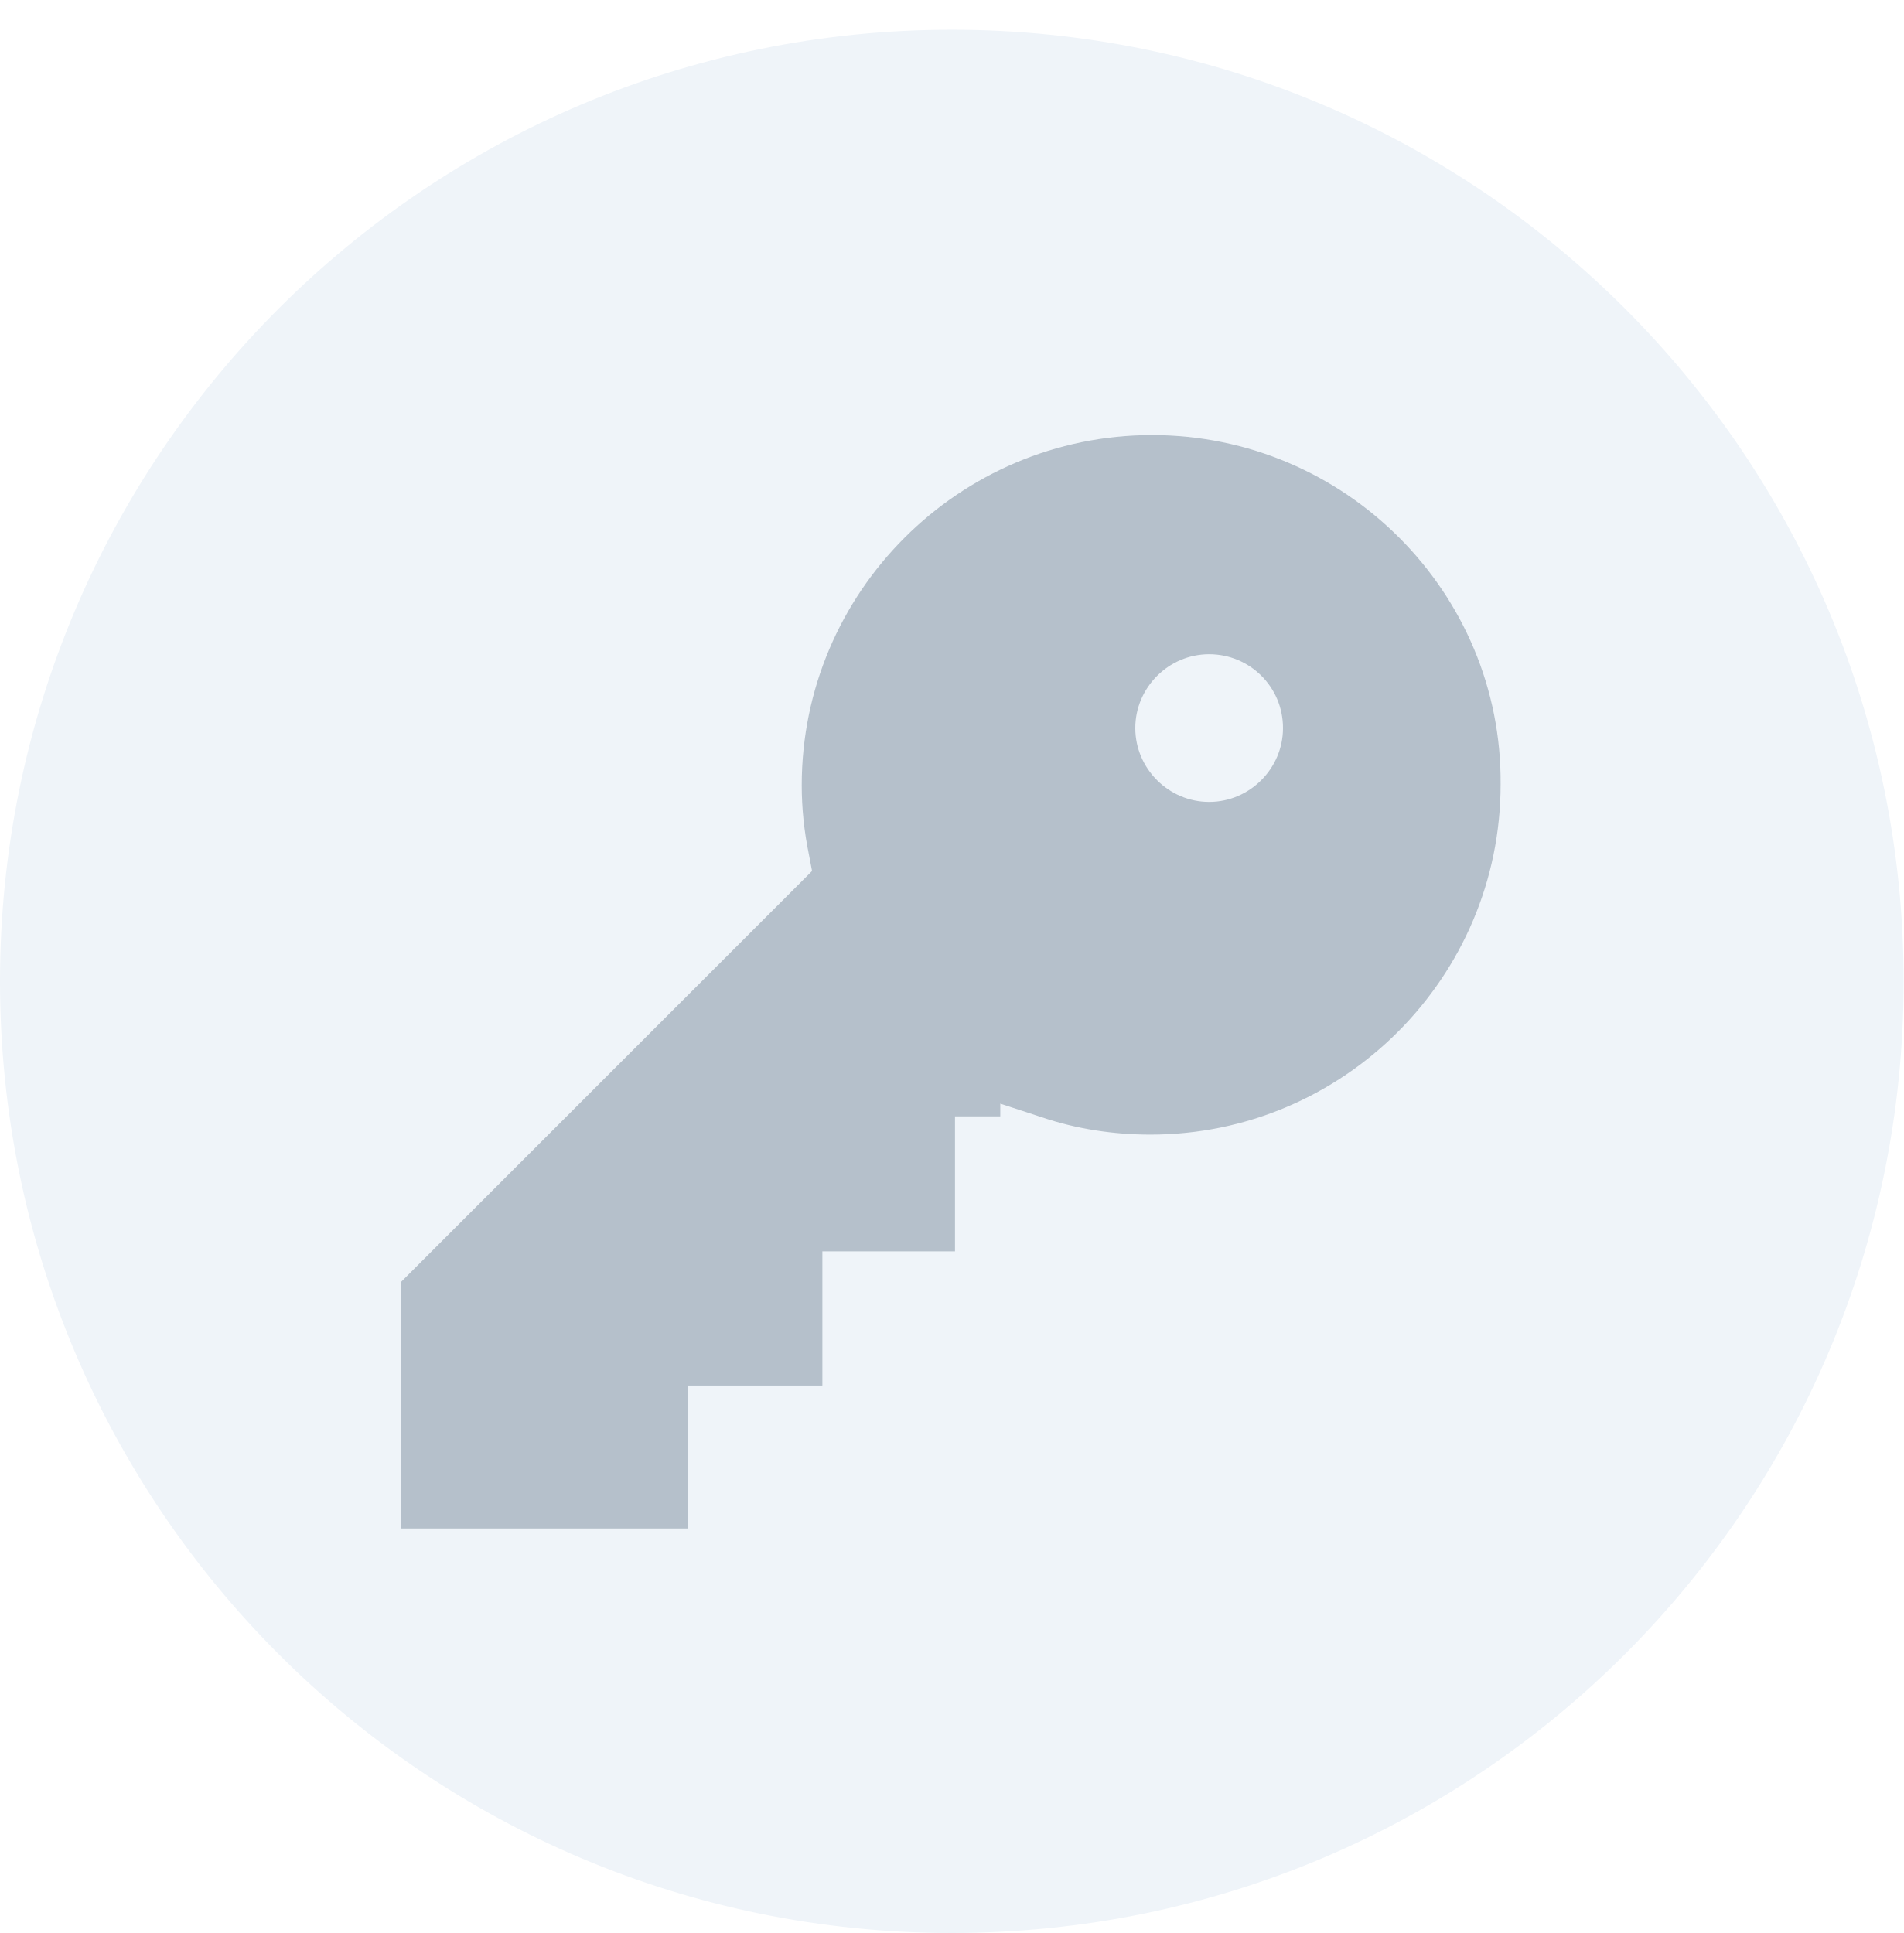
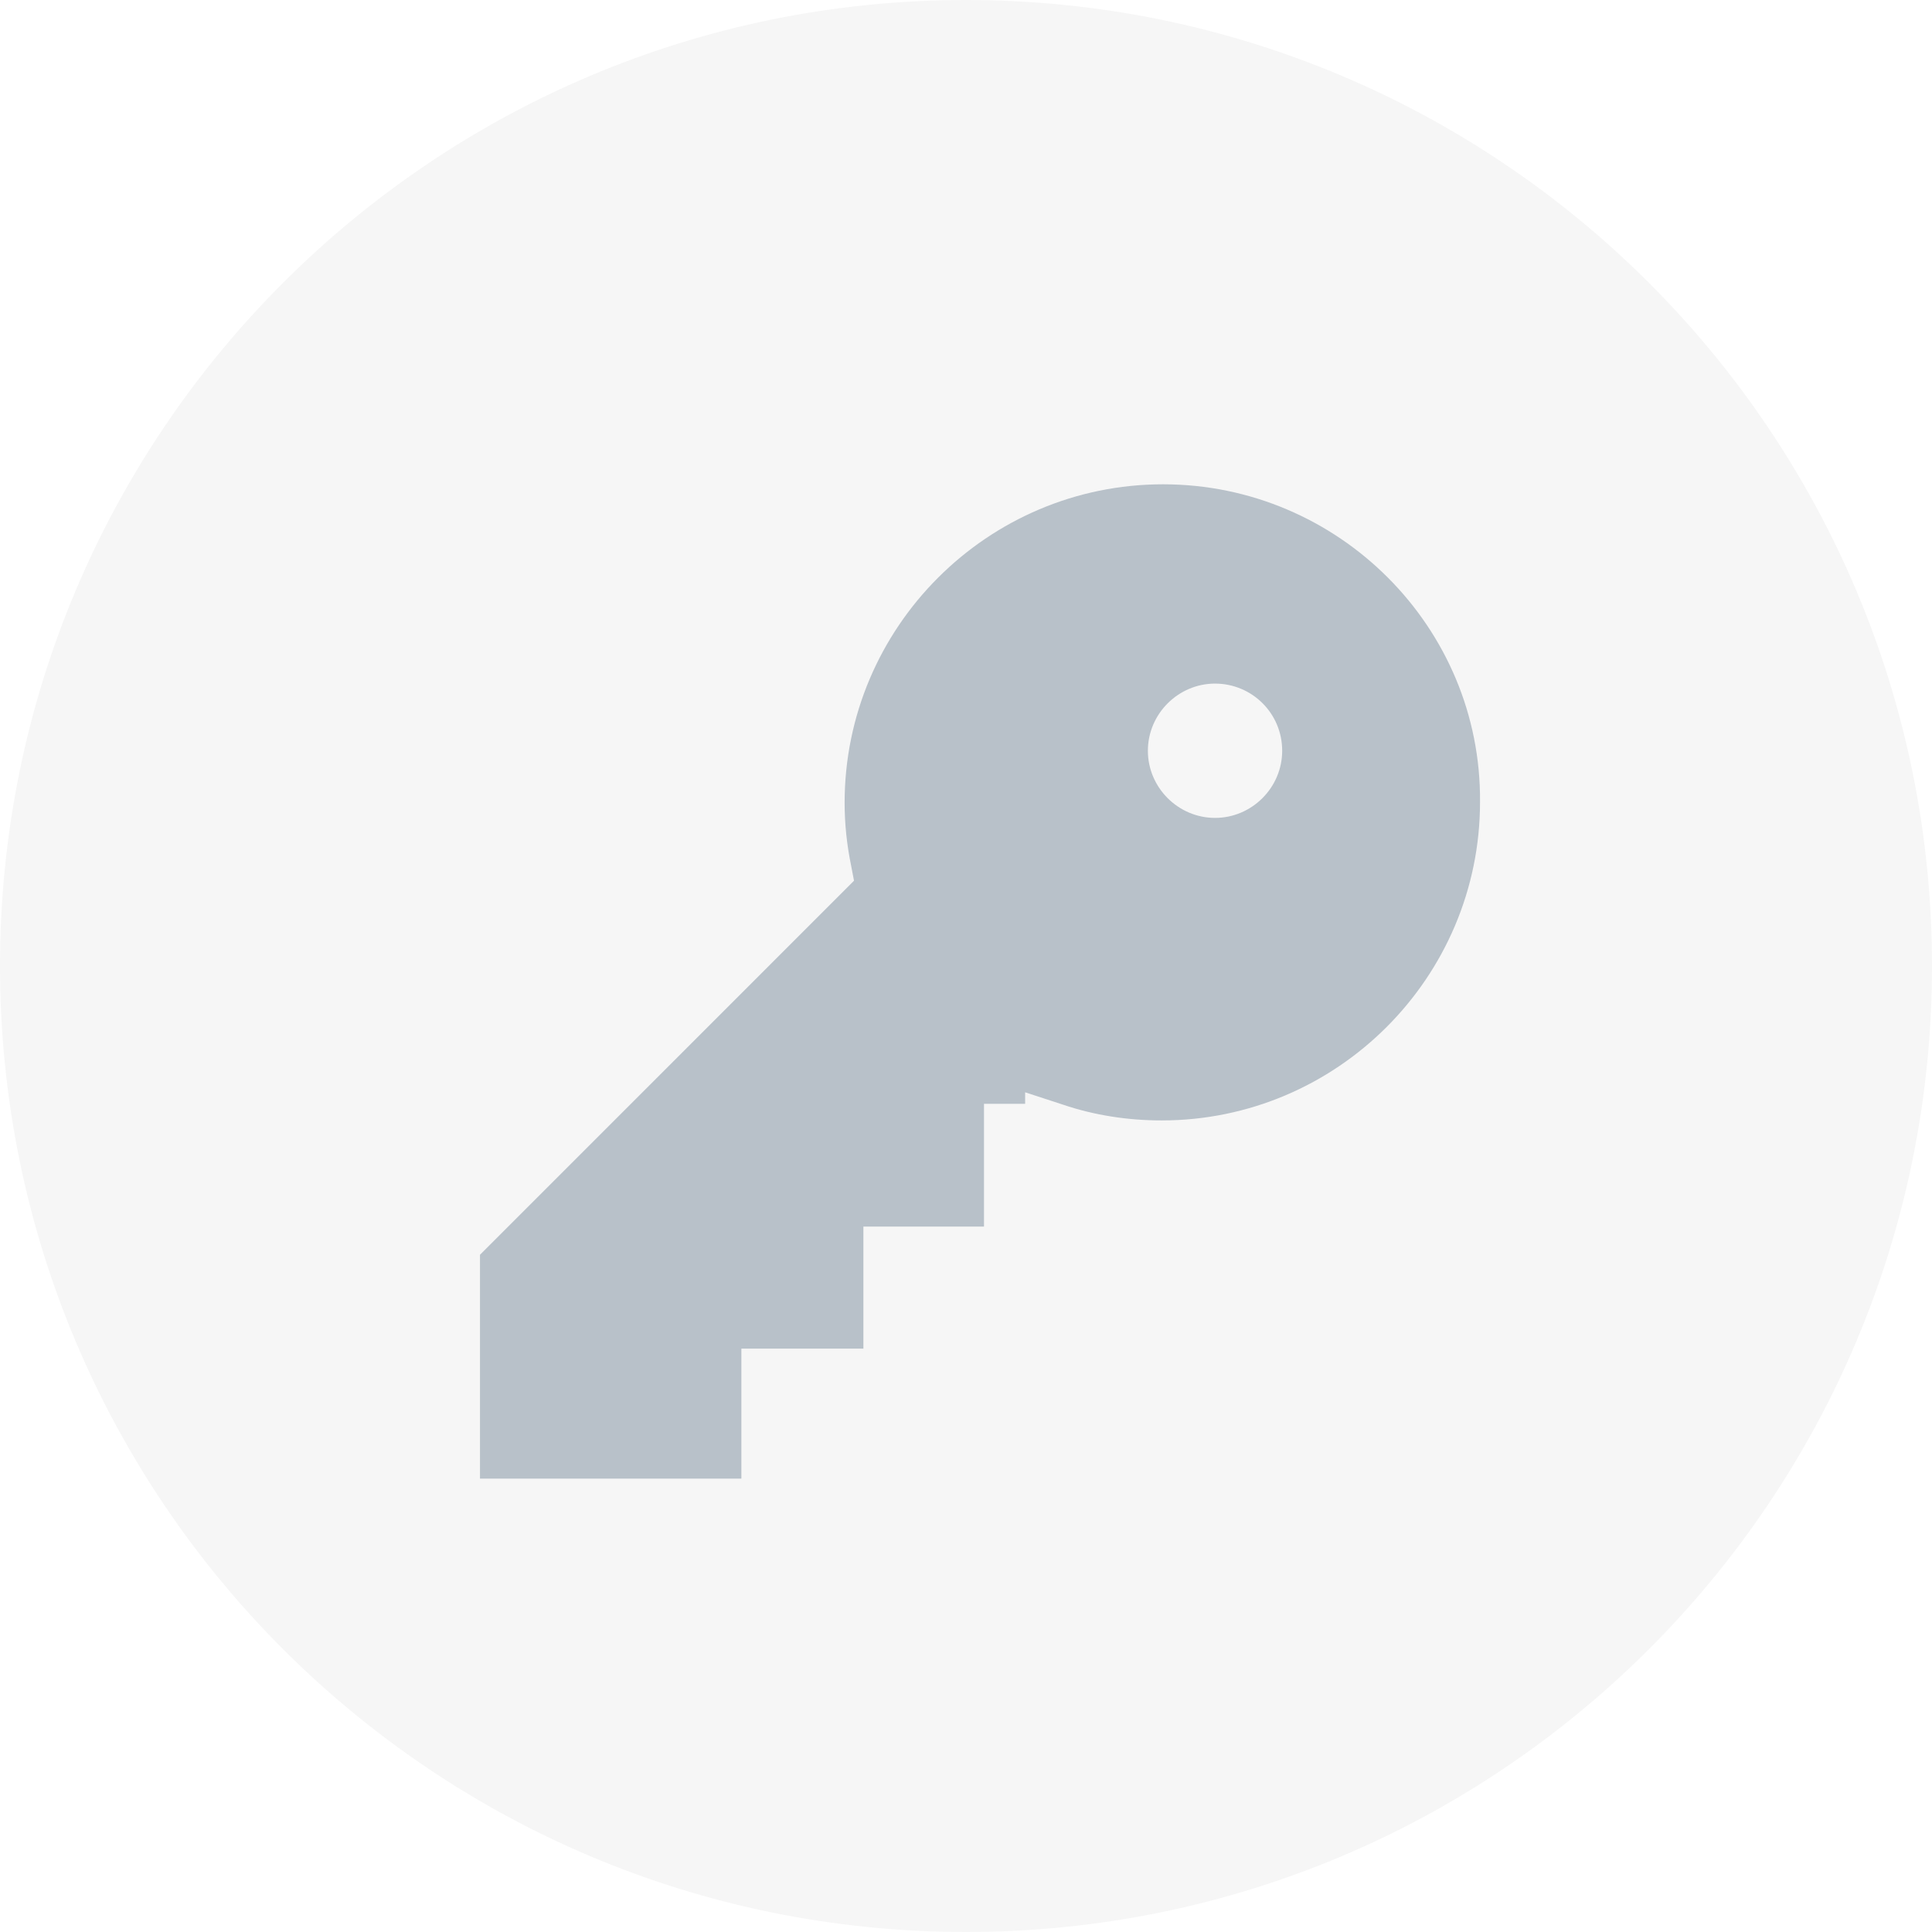
- <svg xmlns="http://www.w3.org/2000/svg" width="64px" height="65px" viewBox="0 0 64 65" version="1.1">
+ <svg xmlns="http://www.w3.org/2000/svg" width="64px" height="64px" viewBox="0 0 64 64" version="1.1">
  <g id="页面-1" stroke="none" stroke-width="1" fill="none" fill-rule="evenodd">
-     <g id="建木自动化-密钥管理-详情" transform="translate(-186, -169)">
-       <g id="编组-4" transform="translate(186, 170)">
-         <circle id="椭圆形" fill="#EFF4F9" cx="32" cy="32" r="32" />
-         <g id="钥匙" opacity="0.498" transform="translate(8, 8)" fill-rule="nonzero">
-           <rect id="矩形" fill="#000000" opacity="0" x="0" y="0" width="48" height="48" />
-           <path d="M30.729,5.63 C24.24,5.63 18.954,10.917 18.954,17.405 C18.954,18.179 19.034,18.954 19.194,19.728 L19.301,20.289 L5.47,34.12 L5.47,42.397 L15.135,42.397 L15.135,37.591 L19.648,37.591 L19.648,33.078 L24.107,33.078 L24.107,28.539 L25.629,28.539 L25.629,28.112 L27.017,28.566 C28.192,28.966 29.447,29.153 30.675,29.153 C37.164,29.153 42.45,23.866 42.45,17.378 C42.504,10.917 37.217,5.63 30.729,5.63 L30.729,5.63 Z M35.134,15.482 C35.134,16.844 34.013,17.966 32.651,17.966 C31.289,17.966 30.168,16.844 30.168,15.482 C30.168,14.121 31.289,12.999 32.651,12.999 C34.013,12.999 35.134,14.094 35.134,15.482 Z" id="形状" fill="#7B8C9C" />
+     <g id="建木自动化-密钥管理-详情" transform="translate(-604, -448)">
+       <g id="编组-3备份-8" transform="translate(604, 448)">
+         <circle id="椭圆形备份-7" fill="#F6F6F6" cx="32" cy="32" r="32" />
+         <g id="钥匙备份" opacity="0.498" transform="translate(11, 11)" fill-rule="nonzero">
+           <rect id="矩形" fill="#000000" opacity="0" x="0" y="0" width="43" height="43" />
+           <path d="M27.528,5.043 C21.715,5.043 16.979,9.779 16.979,15.592 C16.979,16.286 17.051,16.979 17.194,17.673 L17.29,18.175 L4.9,30.566 L4.9,37.981 L13.559,37.981 L13.559,33.675 L17.601,33.675 L17.601,29.633 L21.596,29.633 L21.596,25.566 L22.959,25.566 L22.959,25.184 L24.203,25.59 C25.255,25.949 26.38,26.116 27.48,26.116 C33.292,26.116 38.028,21.38 38.028,15.568 C38.076,9.779 33.34,5.043 27.528,5.043 L27.528,5.043 Z M31.474,13.87 C31.474,15.09 30.47,16.094 29.25,16.094 C28.03,16.094 27.025,15.09 27.025,13.87 C27.025,12.65 28.03,11.645 29.25,11.645 C30.47,11.645 31.474,12.626 31.474,13.87 Z" id="形状" fill="#7B8C9C" />
        </g>
      </g>
    </g>
  </g>
</svg>
